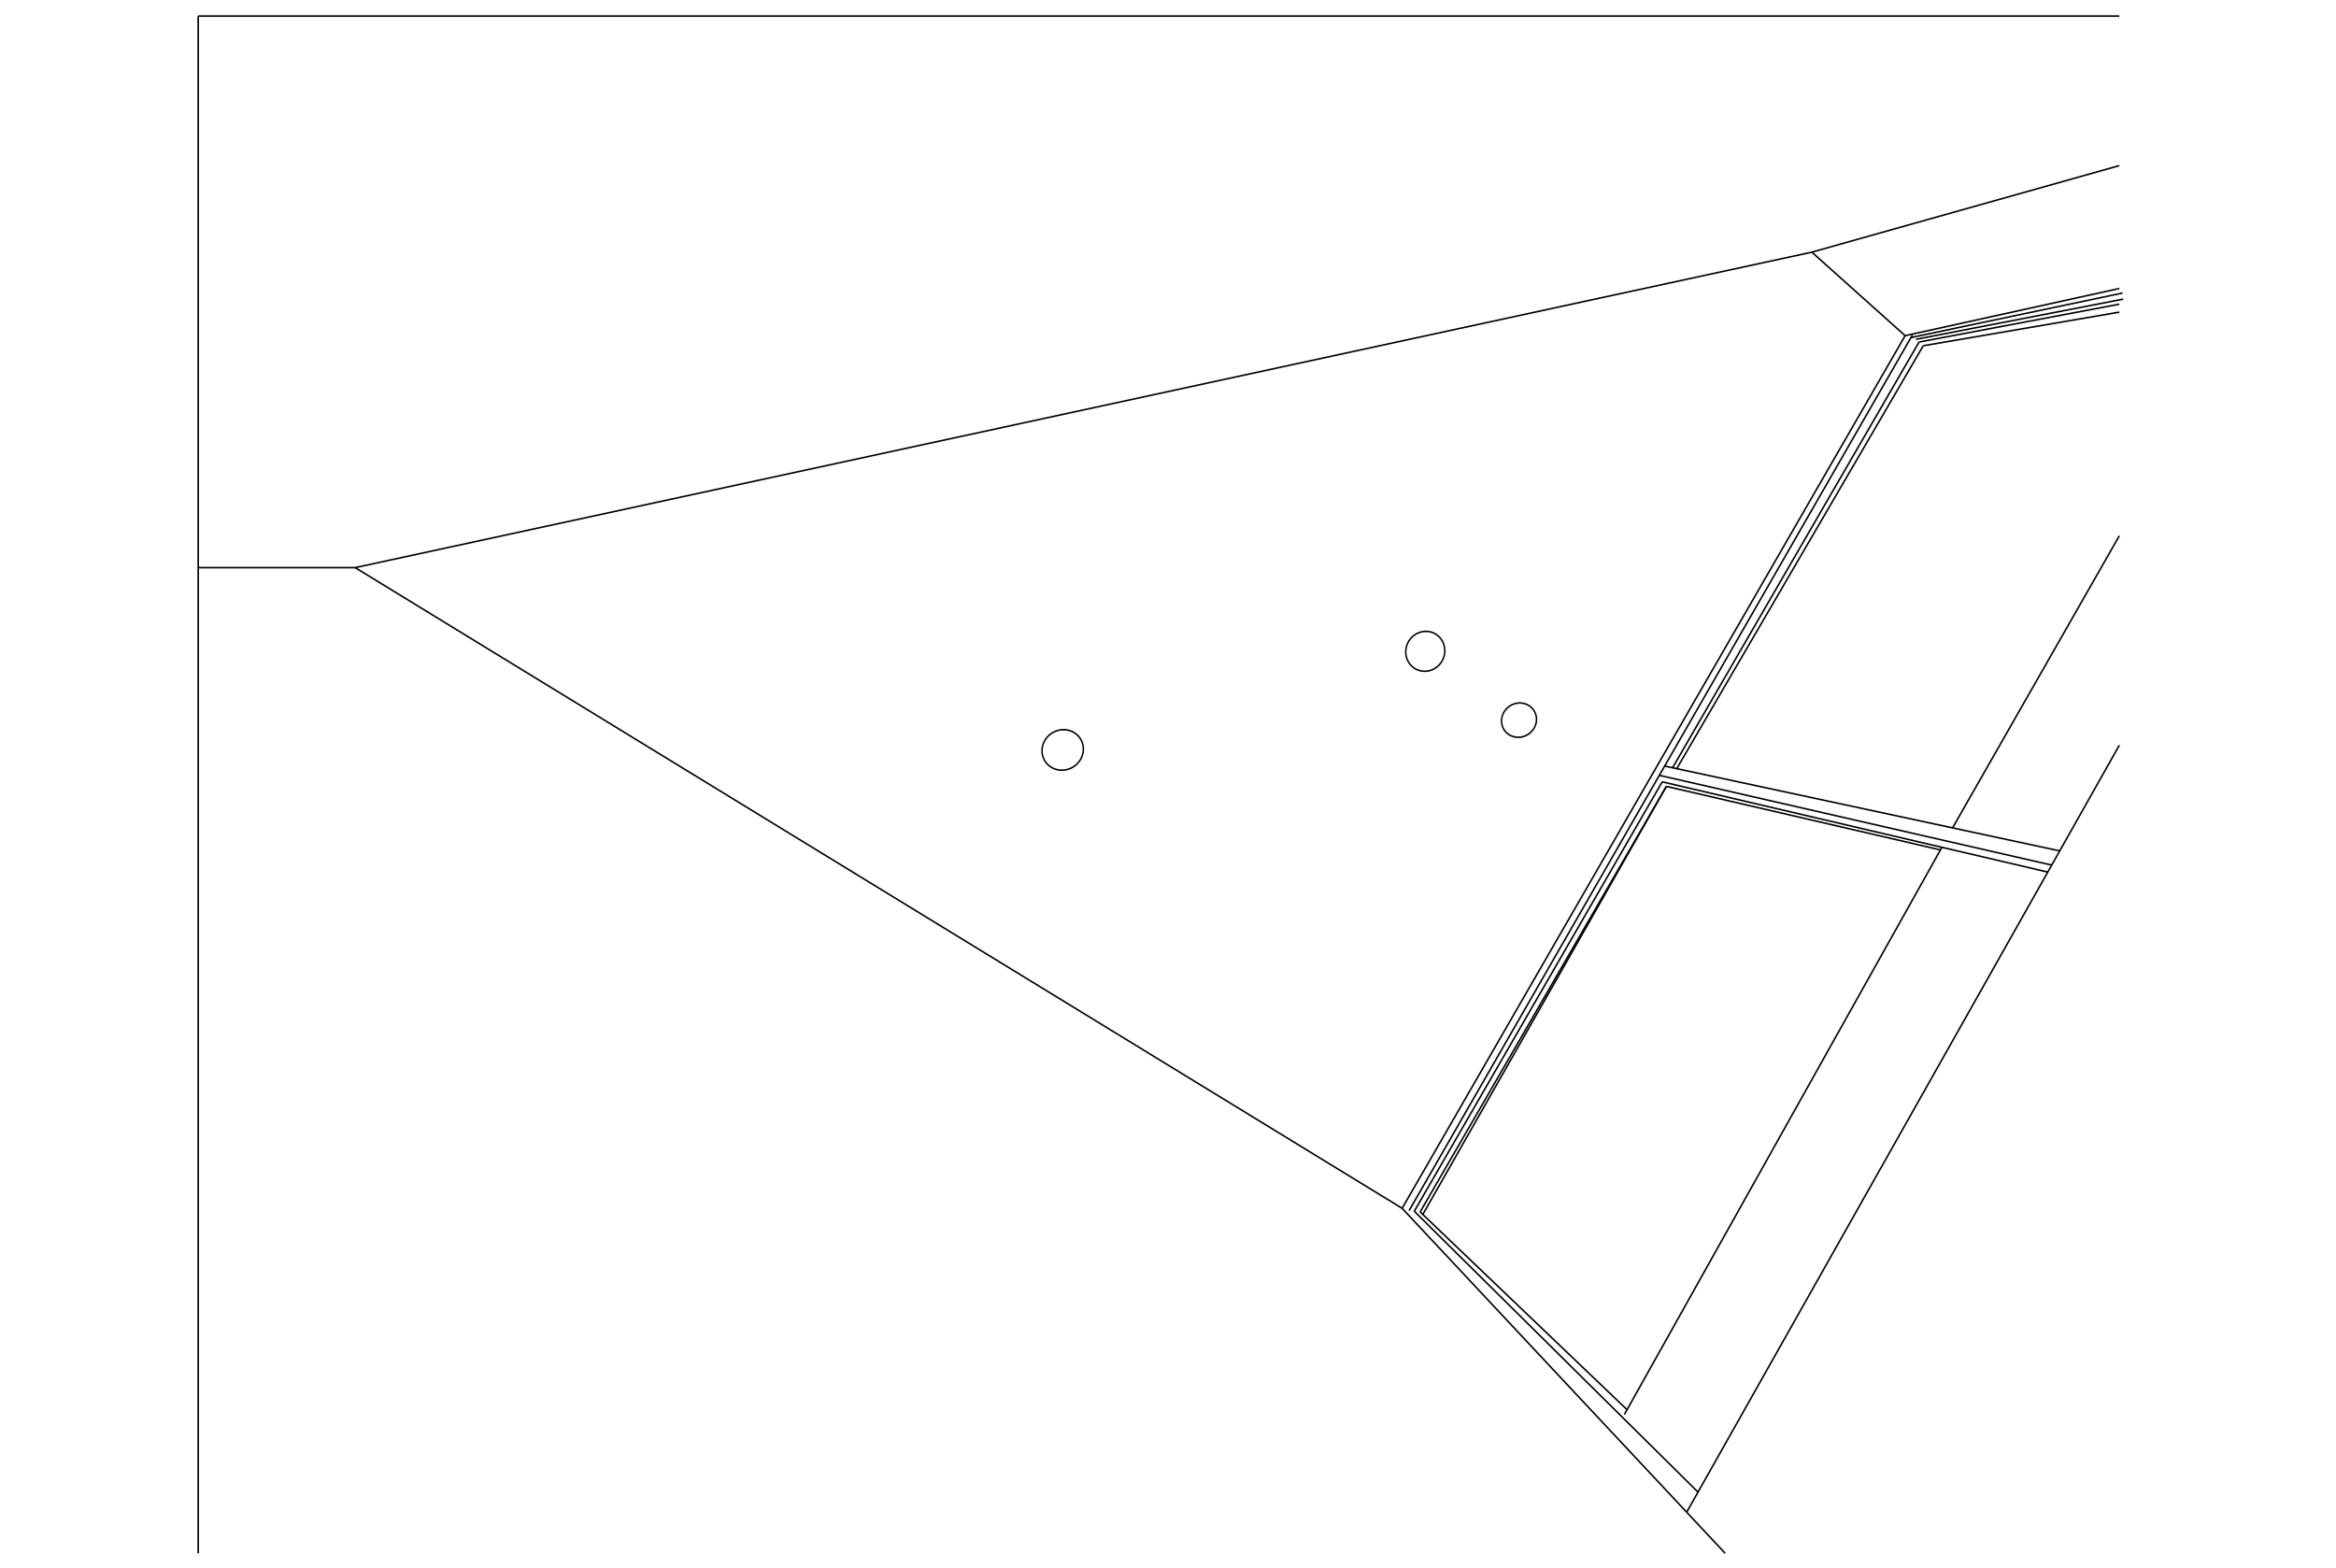
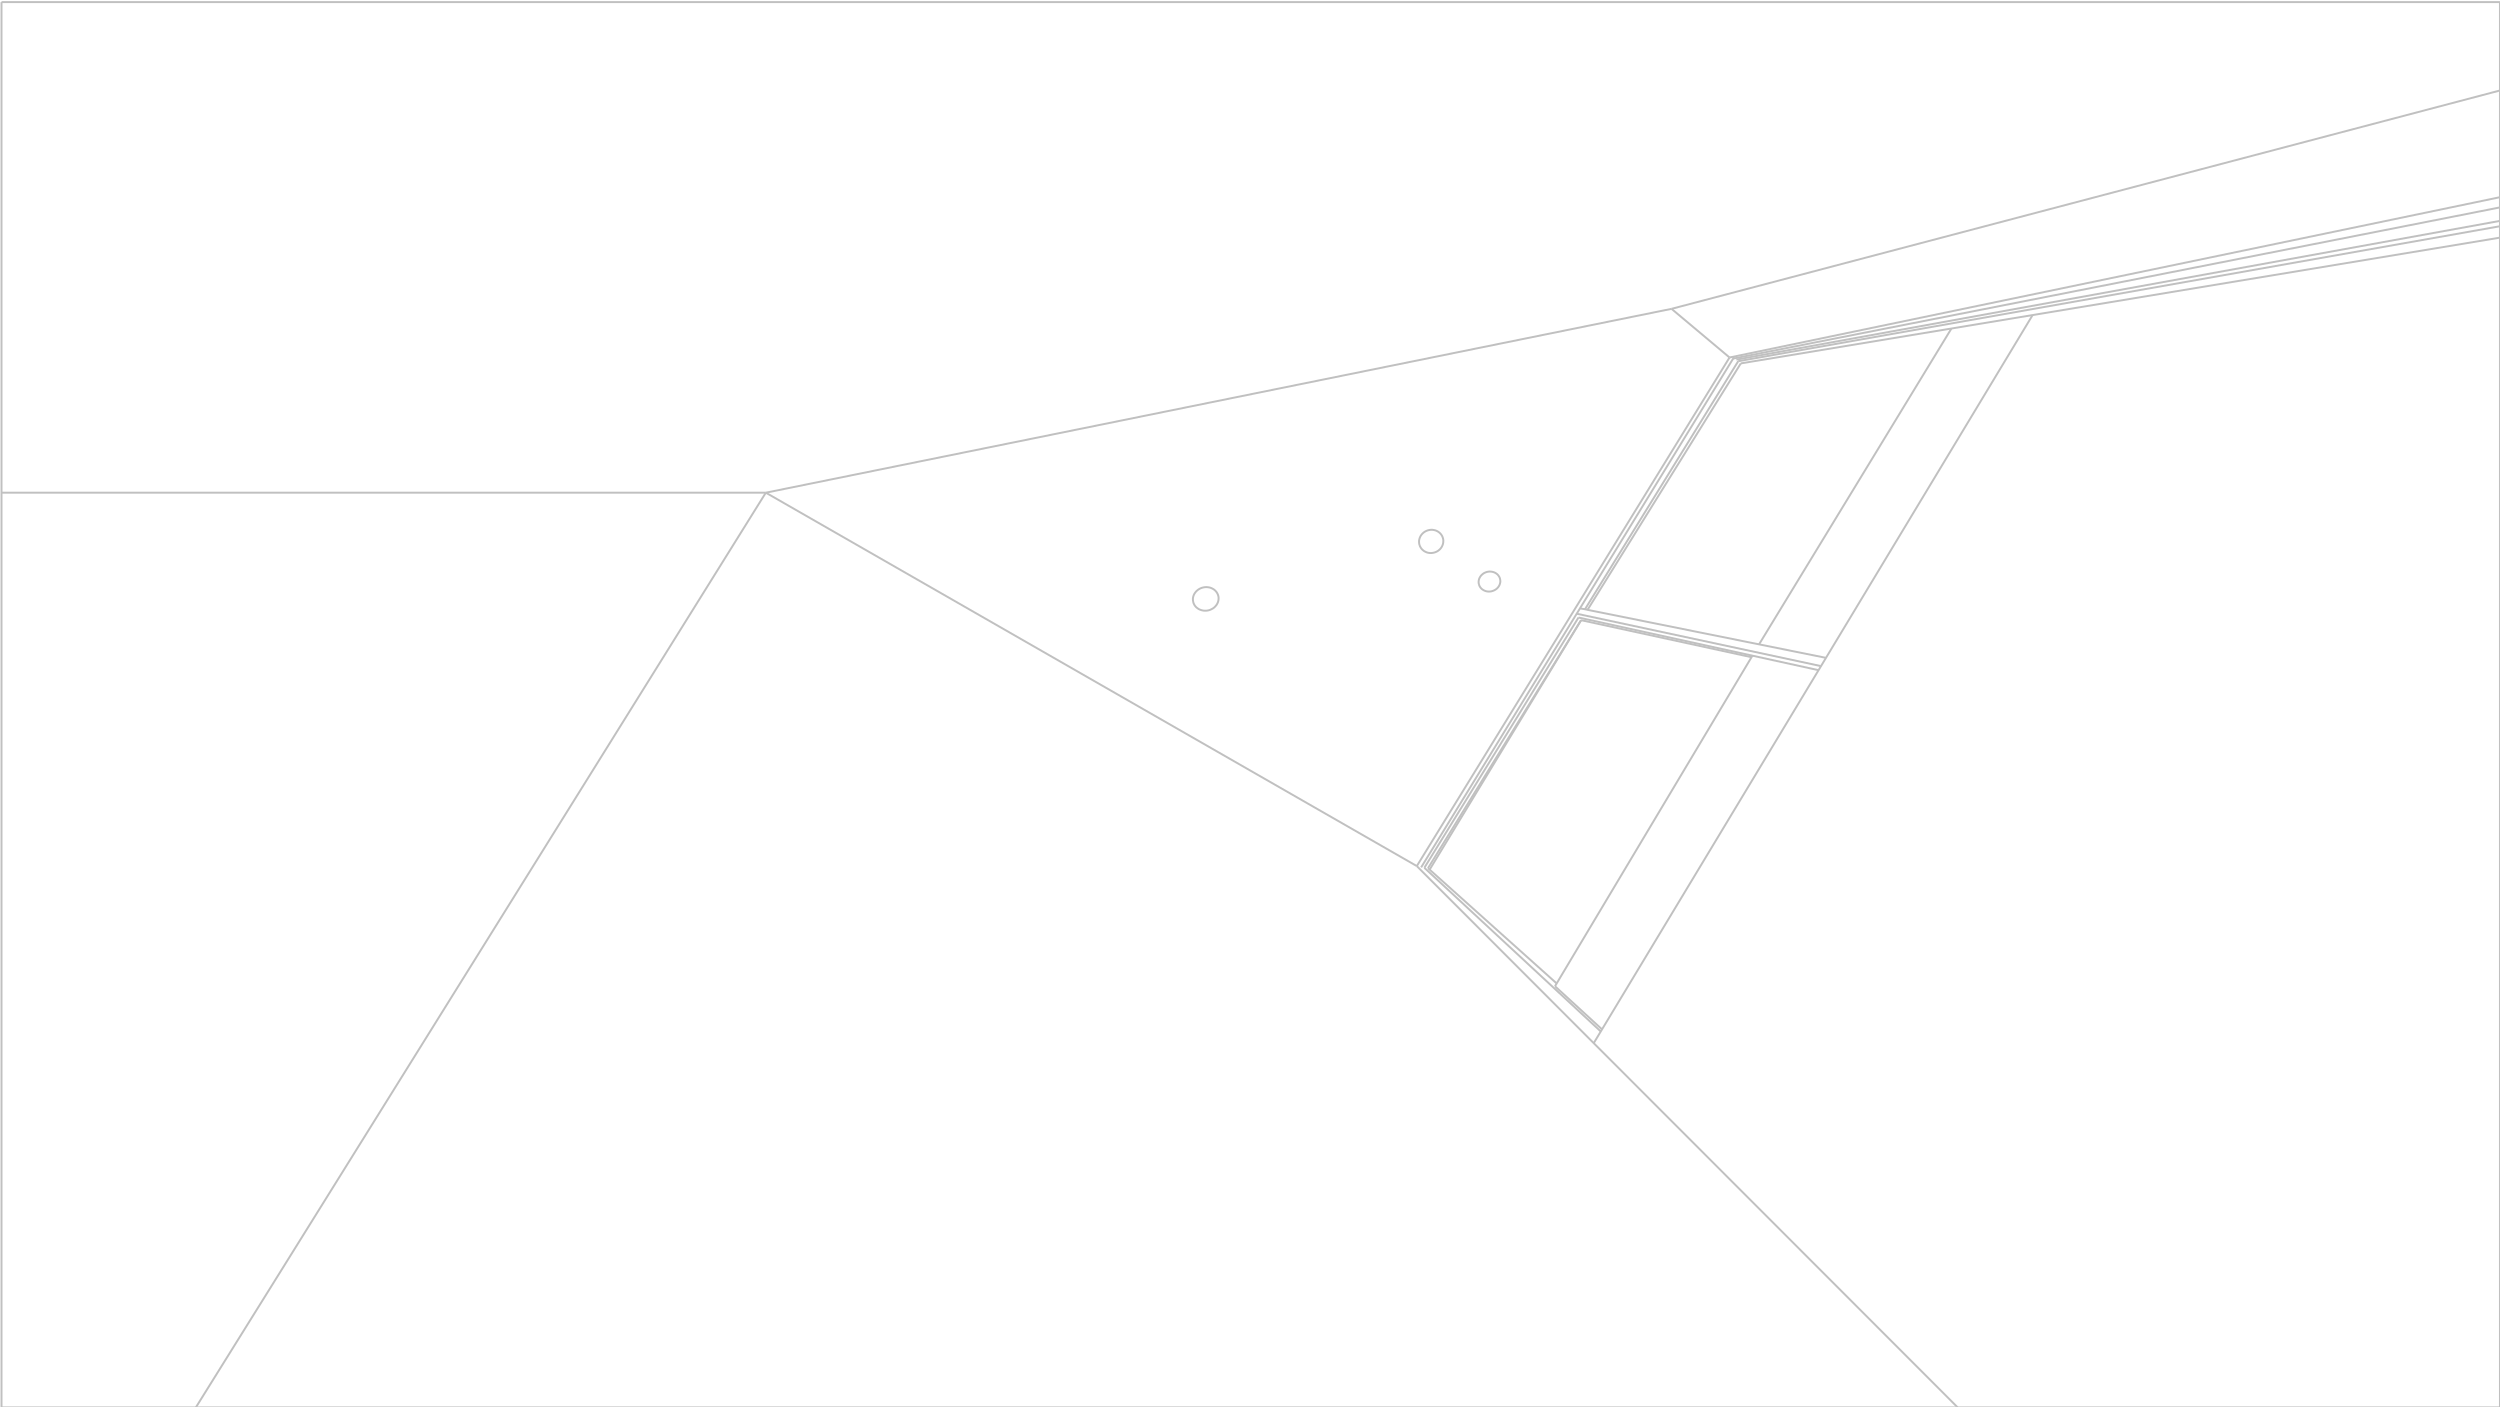
- <svg xmlns="http://www.w3.org/2000/svg" width="1180" height="792">
-   <defs>
-     <clipPath id="clipId0">
-       <path d="m0,792l1408,0l0,-792l-1408,0l0,792z" id="svg_1" />
-     </clipPath>
-   </defs>
-   <g>
-     <rect x="-1" y="-1" width="1182" height="794" id="canvas_background" fill="none" />
-   </g>
-   <g>
-     <g clip-path="url(#clipId0)" fill="none" stroke="rgb(0,0,0)" stroke-width="0.1" id="svg_2" />
-     <g stroke="rgb(0,0,0)" clip-path="url(#clipId0)" fill="none" stroke-width="0.25" id="svg_3">
-       <polyline stroke="null" points="179.399,286.713 708.268,610.336 " id="svg_4" stroke-width="0.8" />
-       <polyline stroke="null" points="708.268,610.336 962.354,169.552 " id="svg_5" stroke-width="0.8" />
-       <polyline stroke="null" points="962.354,169.552 915.224,127.368 " id="svg_6" stroke-width="0.8" />
-       <polyline stroke="null" points="915.224,127.368 1070.551,83.649 " id="svg_7" stroke-width="0.8" />
-       <polyline stroke="null" points="915.224,127.368 179.399,286.713 " id="svg_8" stroke-width="0.8" />
-       <polyline stroke="null" points="179.399,286.713 100.125,286.713 " id="svg_9" stroke-width="0.8" />
-       <polyline stroke="null" points="708.268,610.336 871.45,784.595 " id="svg_10" stroke-width="0.8" />
-       <polyline stroke="null" points="852.007,763.83 1070.551,376.43 " id="svg_11" stroke-width="0.8" />
-       <polyline stroke="null" points="711.803,611.492 966.057,169.187 " id="svg_12" stroke-width="0.8" />
-       <polyline stroke="null" points="962.354,169.552 1070.551,145.715 " id="svg_13" stroke-width="0.8" />
-       <polyline stroke="null" points="965.307,170.494 1072.192,148.008 " id="svg_14" stroke-width="0.8" />
-       <polyline stroke="null" points="967.884,171.379 1072.501,151.102 " id="svg_15" stroke-width="0.8" />
-       <polyline stroke="null" points="971.512,174.64 1070.551,157.666 " id="svg_16" stroke-width="0.8" />
-       <polyline stroke="null" points="971.512,174.64 846.851,388.49 " id="svg_17" stroke-width="0.8" />
-       <polyline stroke="null" points="840.882,386.947 1040.444,429.798 " id="svg_18" stroke-width="0.8" />
-       <polyline stroke="null" points="838.192,391.626 1036.395,436.978 " id="svg_19" stroke-width="0.8" />
-       <polyline stroke="null" points="839.645,394.923 1034.407,440.502 " id="svg_20" stroke-width="0.8" />
-       <polyline stroke="null" points="839.645,394.923 714.408,611.827 " id="svg_21" stroke-width="0.8" />
-       <polyline stroke="null" points="714.408,611.827 857.73,753.687 " id="svg_22" stroke-width="0.8" />
-       <polyline stroke="null" points="858.742,752330228105216 820.539,714.477 " id="svg_23" stroke-width="0.8" />
-       <polyline stroke="null" points="820.539,714.477 980.932,427.989 " id="svg_24" stroke-width="0.8" />
-       <polyline stroke="null" points="986.313,418.175 1070.551,270.635 " id="svg_25" stroke-width="0.8" />
-       <polyline stroke="null" points="841.743,397.213 717.368,612.17 " id="svg_26" stroke-width="0.8" />
-       <polyline stroke="null" points="717.368,612.17 821.892,712.059 " id="svg_27" stroke-width="0.8" />
-       <polyline stroke="null" points="718.709,613.451 841.743,397.213 " id="svg_28" stroke-width="0.8" />
-       <polyline stroke="null" points="841.743,397.213 980.192,429.313 " id="svg_29" stroke-width="0.8" />
-       <polyline stroke="null" points="844.877,387.805 969.393,172.766 " id="svg_30" stroke-width="0.8" />
-       <polyline stroke="null" points="969.393,172.766 1070.551,153.644 " id="svg_31" stroke-width="0.8" />
-       <ellipse stroke="null" rx="11.191" ry="10.178" transform="matrix(0.912934,-0.2267176,0.2125119,0.9739605,185.8068,157.5) " cy="300.434" cx="314.541" id="svg_32" stroke-width="0.8" />
-       <ellipse stroke="null" rx="10.58" ry="10.029" transform="matrix(0.8946727,-0.2982796,0.2795899,0.9544785,194.5827,267.5) " cy="225.87" cx="516.644" id="svg_33" stroke-width="0.8" />
-       <ellipse stroke="null" rx="9.473" ry="8.616" transform="matrix(0.9070731,-0.2520744,0.2362799,0.9677078,191.6269,237.875) " cy="276.625" cx="562.604" id="svg_34" stroke-width="0.8" />
-       <polyline stroke="null" points="100.125,8.125 1070.551,8.125 " id="svg_35" stroke-width="0.8" />
-       <polyline stroke="null" points="100.125,784.595 100.125,8.125 " id="svg_36" stroke-width="0.8" />
-     </g>
-   </g>
+ <svg xmlns="http://www.w3.org/2000/svg" width="1600px" height="900px" viewBox="6623 3668 39299 22182">
+   <line x1="18634.982" y1="11439.562" x2="28903.645" y2="17329.404" style="stroke: rgb(192, 192, 192); fill: none; stroke-width: 31;" />
+   <line x1="28903.645" y1="17329.404" x2="33836.559" y2="9307.058" style="stroke: rgb(192, 192, 192); fill: none; stroke-width: 31;" />
+   <line x1="33836.559" y1="9307.058" x2="32921.559" y2="8539.566" style="stroke: rgb(192, 192, 192); fill: none; stroke-width: 31;" />
+   <line x1="32921.559" y1="8539.566" x2="45989.129" y2="5095.214" style="stroke: rgb(192, 192, 192); fill: none; stroke-width: 31;" />
+   <line x1="32921.559" y1="8539.566" x2="18634.982" y2="11439.562" style="stroke: rgb(192, 192, 192); fill: none; stroke-width: 31;" />
+   <line x1="18634.982" y1="11439.562" x2="6579" y2="11439.562" style="stroke: rgb(192, 192, 192); fill: none; stroke-width: 31;" />
+   <line x1="28903.645" y1="17329.404" x2="37435.156" y2="25868.402" style="stroke: rgb(192, 192, 192); fill: none; stroke-width: 31;" />
+   <line x1="31694.32" y1="20122.324" x2="38617.469" y2="8637.655" style="stroke: rgb(192, 192, 192); fill: none; stroke-width: 31;" />
+   <line x1="28971.783" y1="17350.369" x2="33908.438" y2="9300.319" style="stroke: rgb(192, 192, 192); fill: none; stroke-width: 31;" />
+   <line x1="33836.559" y1="9307.058" x2="45989.129" y2="6778.454" style="stroke: rgb(192, 192, 192); fill: none; stroke-width: 31;" />
+   <line x1="33894.211" y1="9324.28" x2="45989.129" y2="6939.44" style="stroke: rgb(192, 192, 192); fill: none; stroke-width: 31;" />
+   <line x1="33944.379" y1="9340.753" x2="45989.129" y2="7152.091" style="stroke: rgb(192, 192, 192); fill: none; stroke-width: 31;" />
+   <line x1="34014.766" y1="9399.906" x2="45989.129" y2="7416.408" style="stroke: rgb(192, 192, 192); fill: none; stroke-width: 31;" />
+   <line x1="34014.766" y1="9399.906" x2="31593.984" y2="13292.024" style="stroke: rgb(192, 192, 192); fill: none; stroke-width: 31;" />
+   <line x1="31477.924" y1="13263.57" x2="35352.82" y2="14043.791" style="stroke: rgb(192, 192, 192); fill: none; stroke-width: 31;" />
+   <line x1="31426.26" y1="13348.931" x2="35274.199" y2="14174.078" style="stroke: rgb(192, 192, 192); fill: none; stroke-width: 31;" />
+   <line x1="31453.963" y1="13408.832" x2="35236.012" y2="14238.472" style="stroke: rgb(192, 192, 192); fill: none; stroke-width: 31;" />
+   <line x1="31453.963" y1="13408.832" x2="29022.699" y2="17356.359" style="stroke: rgb(192, 192, 192); fill: none; stroke-width: 31;" />
+   <line x1="29022.699" y1="17356.359" x2="31805.137" y2="19938.127" style="stroke: rgb(192, 192, 192); fill: none; stroke-width: 31;" />
+   <line x1="31825.355" y1="19905.18" x2="31083.32" y2="19224.547" style="stroke: rgb(192, 192, 192); fill: none; stroke-width: 31;" />
+   <line x1="31083.32" y1="19224.547" x2="34197.465" y2="14010.846" style="stroke: rgb(192, 192, 192); fill: none; stroke-width: 31;" />
+   <line x1="34302.293" y1="13831.889" x2="37337.066" y2="8849.559" style="stroke: rgb(192, 192, 192); fill: none; stroke-width: 31;" />
+   <line x1="31495.146" y1="13450.764" x2="29080.355" y2="17362.35" style="stroke: rgb(192, 192, 192); fill: none; stroke-width: 31;" />
+   <line x1="29080.355" y1="17362.35" x2="31109.527" y2="19180.369" style="stroke: rgb(192, 192, 192); fill: none; stroke-width: 31;" />
+   <line x1="29105.814" y1="17385.563" x2="31495.146" y2="13450.764" style="stroke: rgb(192, 192, 192); fill: none; stroke-width: 31;" />
+   <line x1="31495.146" y1="13450.764" x2="34183.238" y2="14034.806" style="stroke: rgb(192, 192, 192); fill: none; stroke-width: 31;" />
+   <line x1="31555.797" y1="13279.295" x2="33973.582" y2="9365.462" style="stroke: rgb(192, 192, 192); fill: none; stroke-width: 31;" />
+   <line x1="33973.582" y1="9365.462" x2="45989.129" y2="7236.703" style="stroke: rgb(192, 192, 192); fill: none; stroke-width: 31;" />
+   <polyline points="25376.18 13160.989 25382.918 13184.201 25393.4 13206.664 25406.879 13226.881 25423.352 13245.601 25442.82 13261.324 25463.785 13275.551 25486.998 13286.034 25511.707 13294.271 25537.166 13299.512 25563.373 13301.01 25590.328 13300.261 25616.535 13295.768 25641.994 13288.28 25665.953 13277.049 25689.166 13264.319 25710.131 13248.596 25728.102 13229.876 25744.574 13209.659 25757.305 13187.944 25767.039 13165.481 25773.777 13141.521 25776.771 13117.561 25776.771 13092.851 25773.027 13068.89 25765.541 13045.678 25755.059 13023.964 25741.58 13003.747 25725.107 12985.027 25706.387 12968.555 25684.674 12955.076 25661.461 12943.845 25637.5 12935.608 25611.293 12931.116 25585.086 12928.869 25558.879 12930.367 25532.672 12934.859 25506.465 12942.348 25482.504 12952.83 25459.293 12966.308 25439.076 12982.032 25420.357 13000.003 25404.633 13020.22 25391.154 13041.934 25381.42 13065.146 25374.682 13089.106 25371.686 13113.067 25372.436 13137.028 25376.18 13160.989 25376.18 13160.989" style="stroke: rgb(192, 192, 192); fill: none; stroke-width: 31;" />
+   <polyline points="28946.324 12265.457 28955.311 12287.921 28967.291 12308.886 28981.518 12328.354 28998.738 12344.827 29017.459 12359.803 29039.174 12371.783 29061.637 12381.517 29085.598 12388.256 29110.307 12391.251 29135.764 12391.251 29160.475 12388.256 29185.184 12382.266 29208.395 12373.28 29230.859 12362.049 29251.076 12347.073 29269.795 12330.601 29285.52 12311.881 29298.996 12290.915 29309.48 12268.452 29316.967 12245.989 29320.711 12222.028 29322.209 12198.067 29319.963 12174.107 29313.973 12150.896 29305.736 12128.432 29293.756 12107.466 29279.529 12088.747 29262.307 12071.525 29242.84 12056.55 29221.873 12044.569 29199.41 12034.835 29175.449 12028.845 29150.74 12025.102 29125.281 12025.102 29100.572 12028.097 29075.863 12034.087 29052.65 12043.072 29030.188 12055.052 29009.971 12069.279 28991.252 12086.501 28975.527 12105.22 28962.049 12125.437 28951.566 12147.9 28944.078 12171.112 28939.586 12194.324 28938.838 12219.033 28941.084 12242.245 28946.324 12265.457 28946.324 12265.457" style="stroke: rgb(192, 192, 192); fill: none; stroke-width: 31;" />
+   <polyline points="29883.039 12884.692 29889.777 12904.16 29898.764 12922.879 29910.744 12939.353 29924.971 12955.076 29941.443 12967.806 29959.414 12979.037 29979.631 12988.022 30000.596 12994.762 30022.311 12998.505 30044.773 12999.254 30067.236 12997.757 30088.951 12993.264 30110.666 12985.776 30130.883 12976.791 30150.352 12964.811 30167.572 12951.333 30182.549 12935.608 30196.025 12917.638 30206.51 12898.919 30213.996 12879.45 30219.238 12859.233 30221.484 12838.268 30219.986 12818.051 30216.242 12797.834 30210.252 12778.366 30200.52 12760.396 30188.539 12743.174 30174.313 12727.45 30157.838 12714.721 30139.867 12703.489 30119.65 12694.504 30098.686 12688.514 30076.971 12684.77 30054.508 12683.272 30032.045 12685.519 30010.33 12689.263 29988.615 12696.75 29968.398 12705.735 29949.68 12717.716 29932.459 12731.942 29916.734 12747.667 29904.006 12764.889 29893.521 12783.607 29885.285 12803.076 29880.793 12823.293 29878.547 12844.258 29879.295 12864.475 29883.039 12884.692 29883.039 12884.692" style="stroke: rgb(192, 192, 192); fill: none; stroke-width: 31;" />
+   <line x1="18634.982" y1="11439.562" x2="9644.474" y2="25868.402" style="stroke: rgb(192, 192, 192); fill: none; stroke-width: 31;" />
+   <line x1="6579" y1="25868.402" x2="6579" y2="3701" style="stroke: rgb(192, 192, 192); fill: none; stroke-width: 31;" />
+   <line x1="6579" y1="3701" x2="45989.129" y2="3701" style="stroke: rgb(192, 192, 192); fill: none; stroke-width: 31;" />
+   <line x1="45989.129" y1="3701" x2="45989.129" y2="25868.402" style="stroke: rgb(192, 192, 192); fill: none; stroke-width: 31;" />
+   <line x1="6579" y1="25868.402" x2="45989.129" y2="25868.402" style="stroke: rgb(192, 192, 192); fill: none; stroke-width: 31;" />
</svg>
